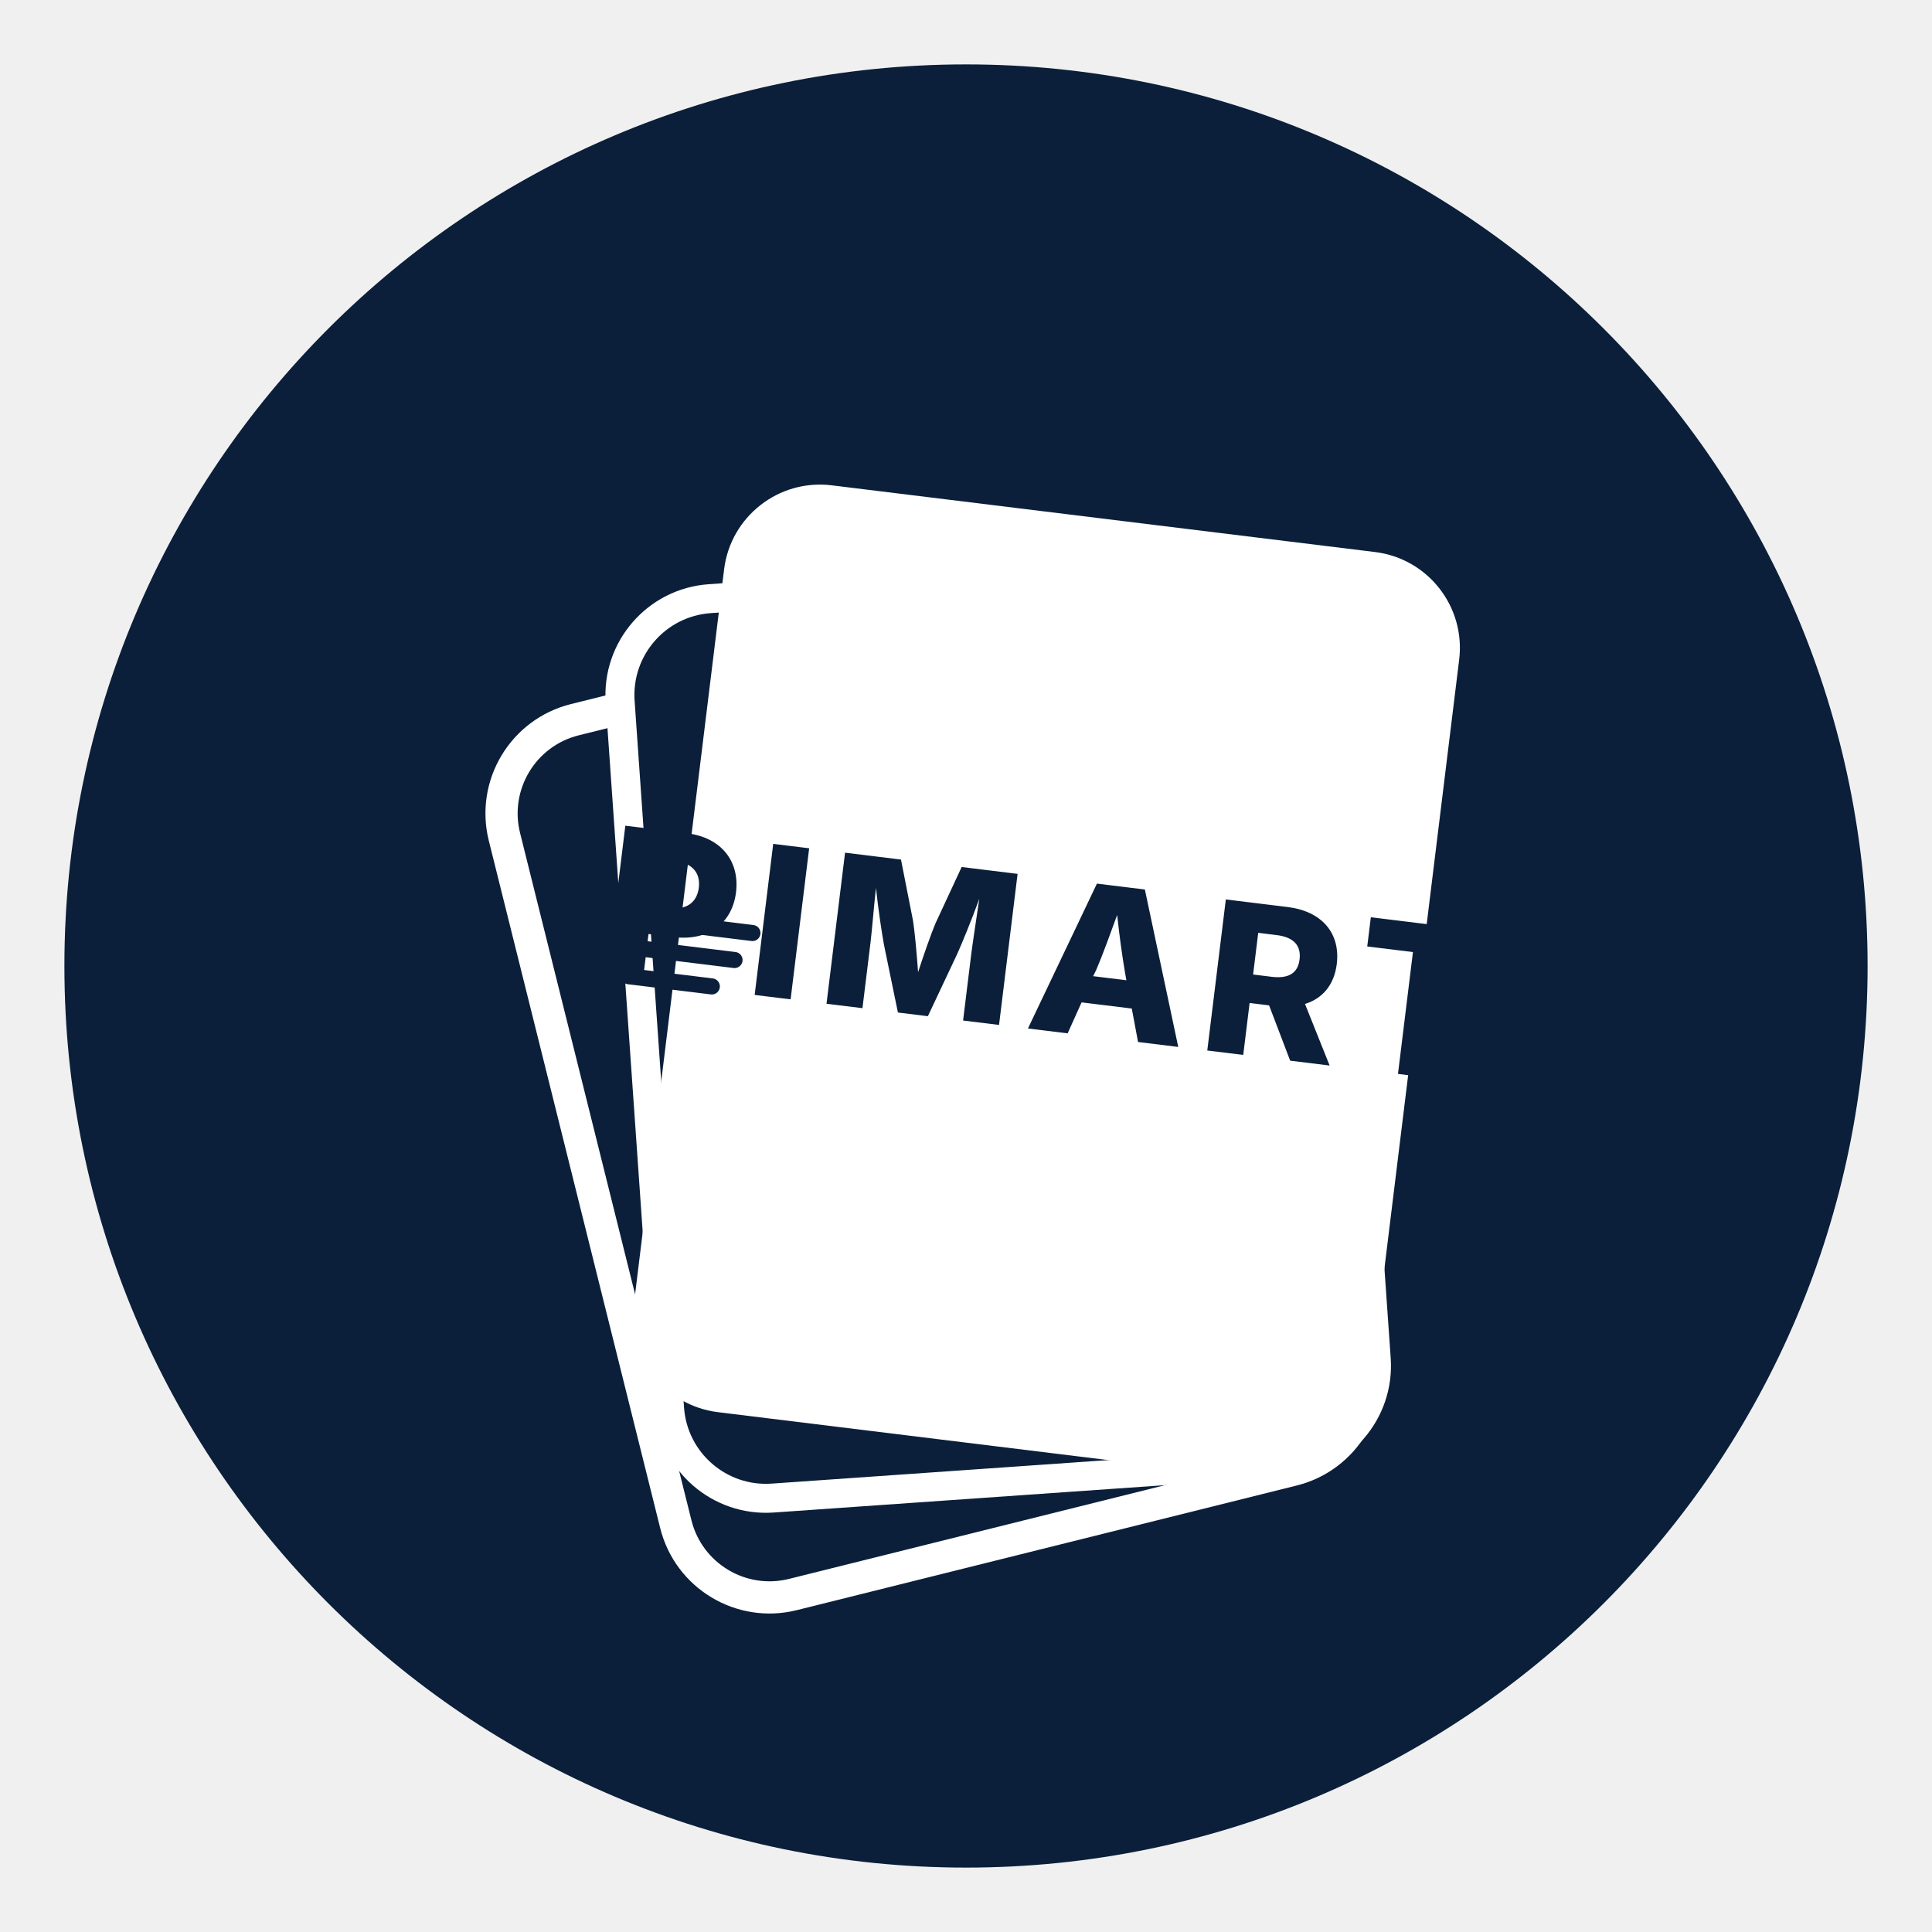
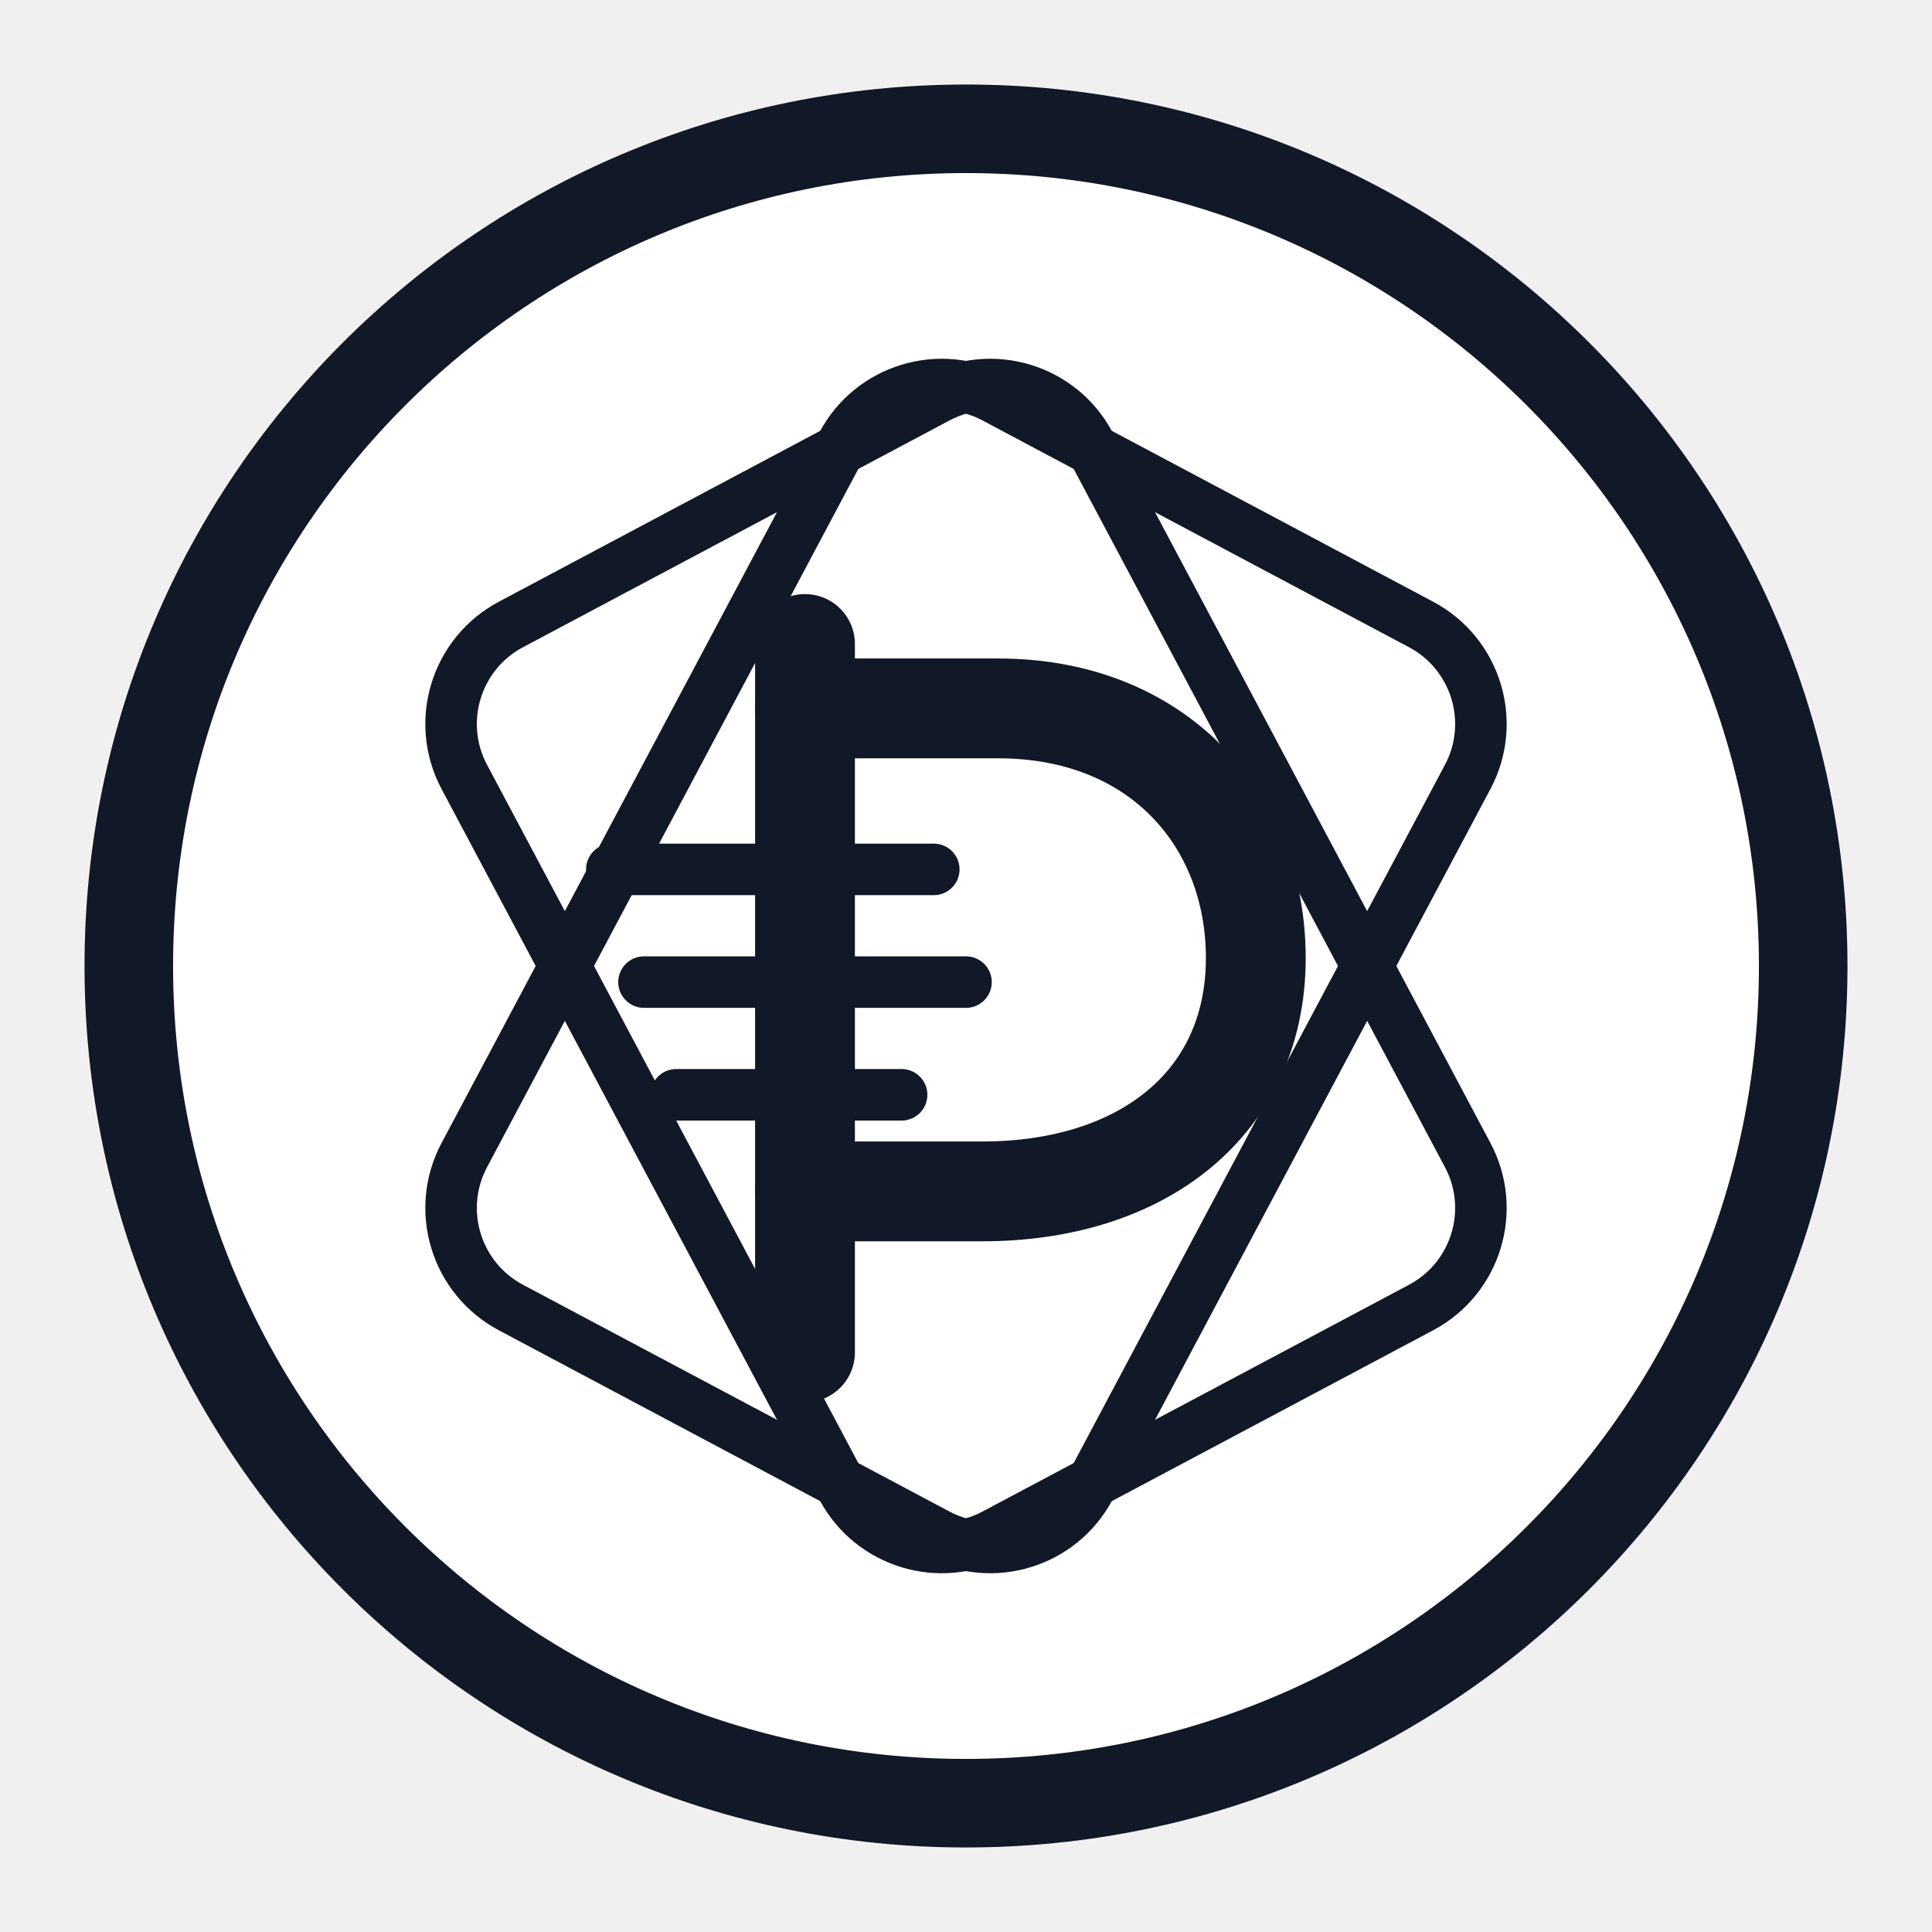
<svg xmlns="http://www.w3.org/2000/svg" viewBox="0 0 120 120" fill="none" role="img" aria-label="PIMART">
-   <circle cx="60" cy="60" r="56" fill="#0B1F3A" />
-   <rect x="36" y="40" width="44" height="56" rx="6" fill="none" stroke="#FFFFFF" stroke-width="2" transform="rotate(-14 58 68)" />
-   <rect x="40" y="36" width="44" height="56" rx="6" fill="#0B1F3A" stroke="#FFFFFF" stroke-width="1.8" transform="rotate(-4 62 64)" />
-   <rect x="42" y="32" width="46" height="58" rx="6" fill="#FFFFFF" transform="rotate(7 65 61)" />
-   <g transform="rotate(7 65 61)">
-     <text x="65" y="64" text-anchor="middle" font-family="Inter, Arial Black, Arial, sans-serif" font-size="13" font-weight="800" fill="#0B1F3A" letter-spacing="0.06em">PIMART</text>
-     <path d="M39.2 60.2 H46.5 M39.2 62 H45.6 M39.2 63.8 H44.4" stroke="#0B1F3A" stroke-width="1" stroke-linecap="round" />
+   <circle cx="60" cy="60" r="52" stroke="#111827" stroke-width="5.5" fill="#FFFFFF" />
+   <rect x="38" y="28" width="44" height="64" rx="7" stroke="#111827" stroke-width="3.2" fill="none" transform="rotate(-28 60 60)" />
+   <rect x="38" y="28" width="44" height="64" rx="7" stroke="#111827" stroke-width="3.2" fill="none" transform="rotate(28 60 60)" />
+   <g transform="translate(60 62)">
+     <path d="M-10 -22 V22" stroke="#111827" stroke-width="6.2" stroke-linecap="round" />
+     <path d="M-10 -18 H2 C12 -18 18 -11 18 -2.5 C18 6.5 11 12 1 12 H-10" stroke="#111827" stroke-width="6.2" stroke-linecap="round" stroke-linejoin="round" fill="none" />
+     <path d="M-22 -8 H-2" stroke="#111827" stroke-width="3.2" stroke-linecap="round" />
+     <path d="M-20 -1 H0" stroke="#111827" stroke-width="3.2" stroke-linecap="round" />
+     <path d="M-18 6 H-4" stroke="#111827" stroke-width="3.2" stroke-linecap="round" />
  </g>
</svg>
